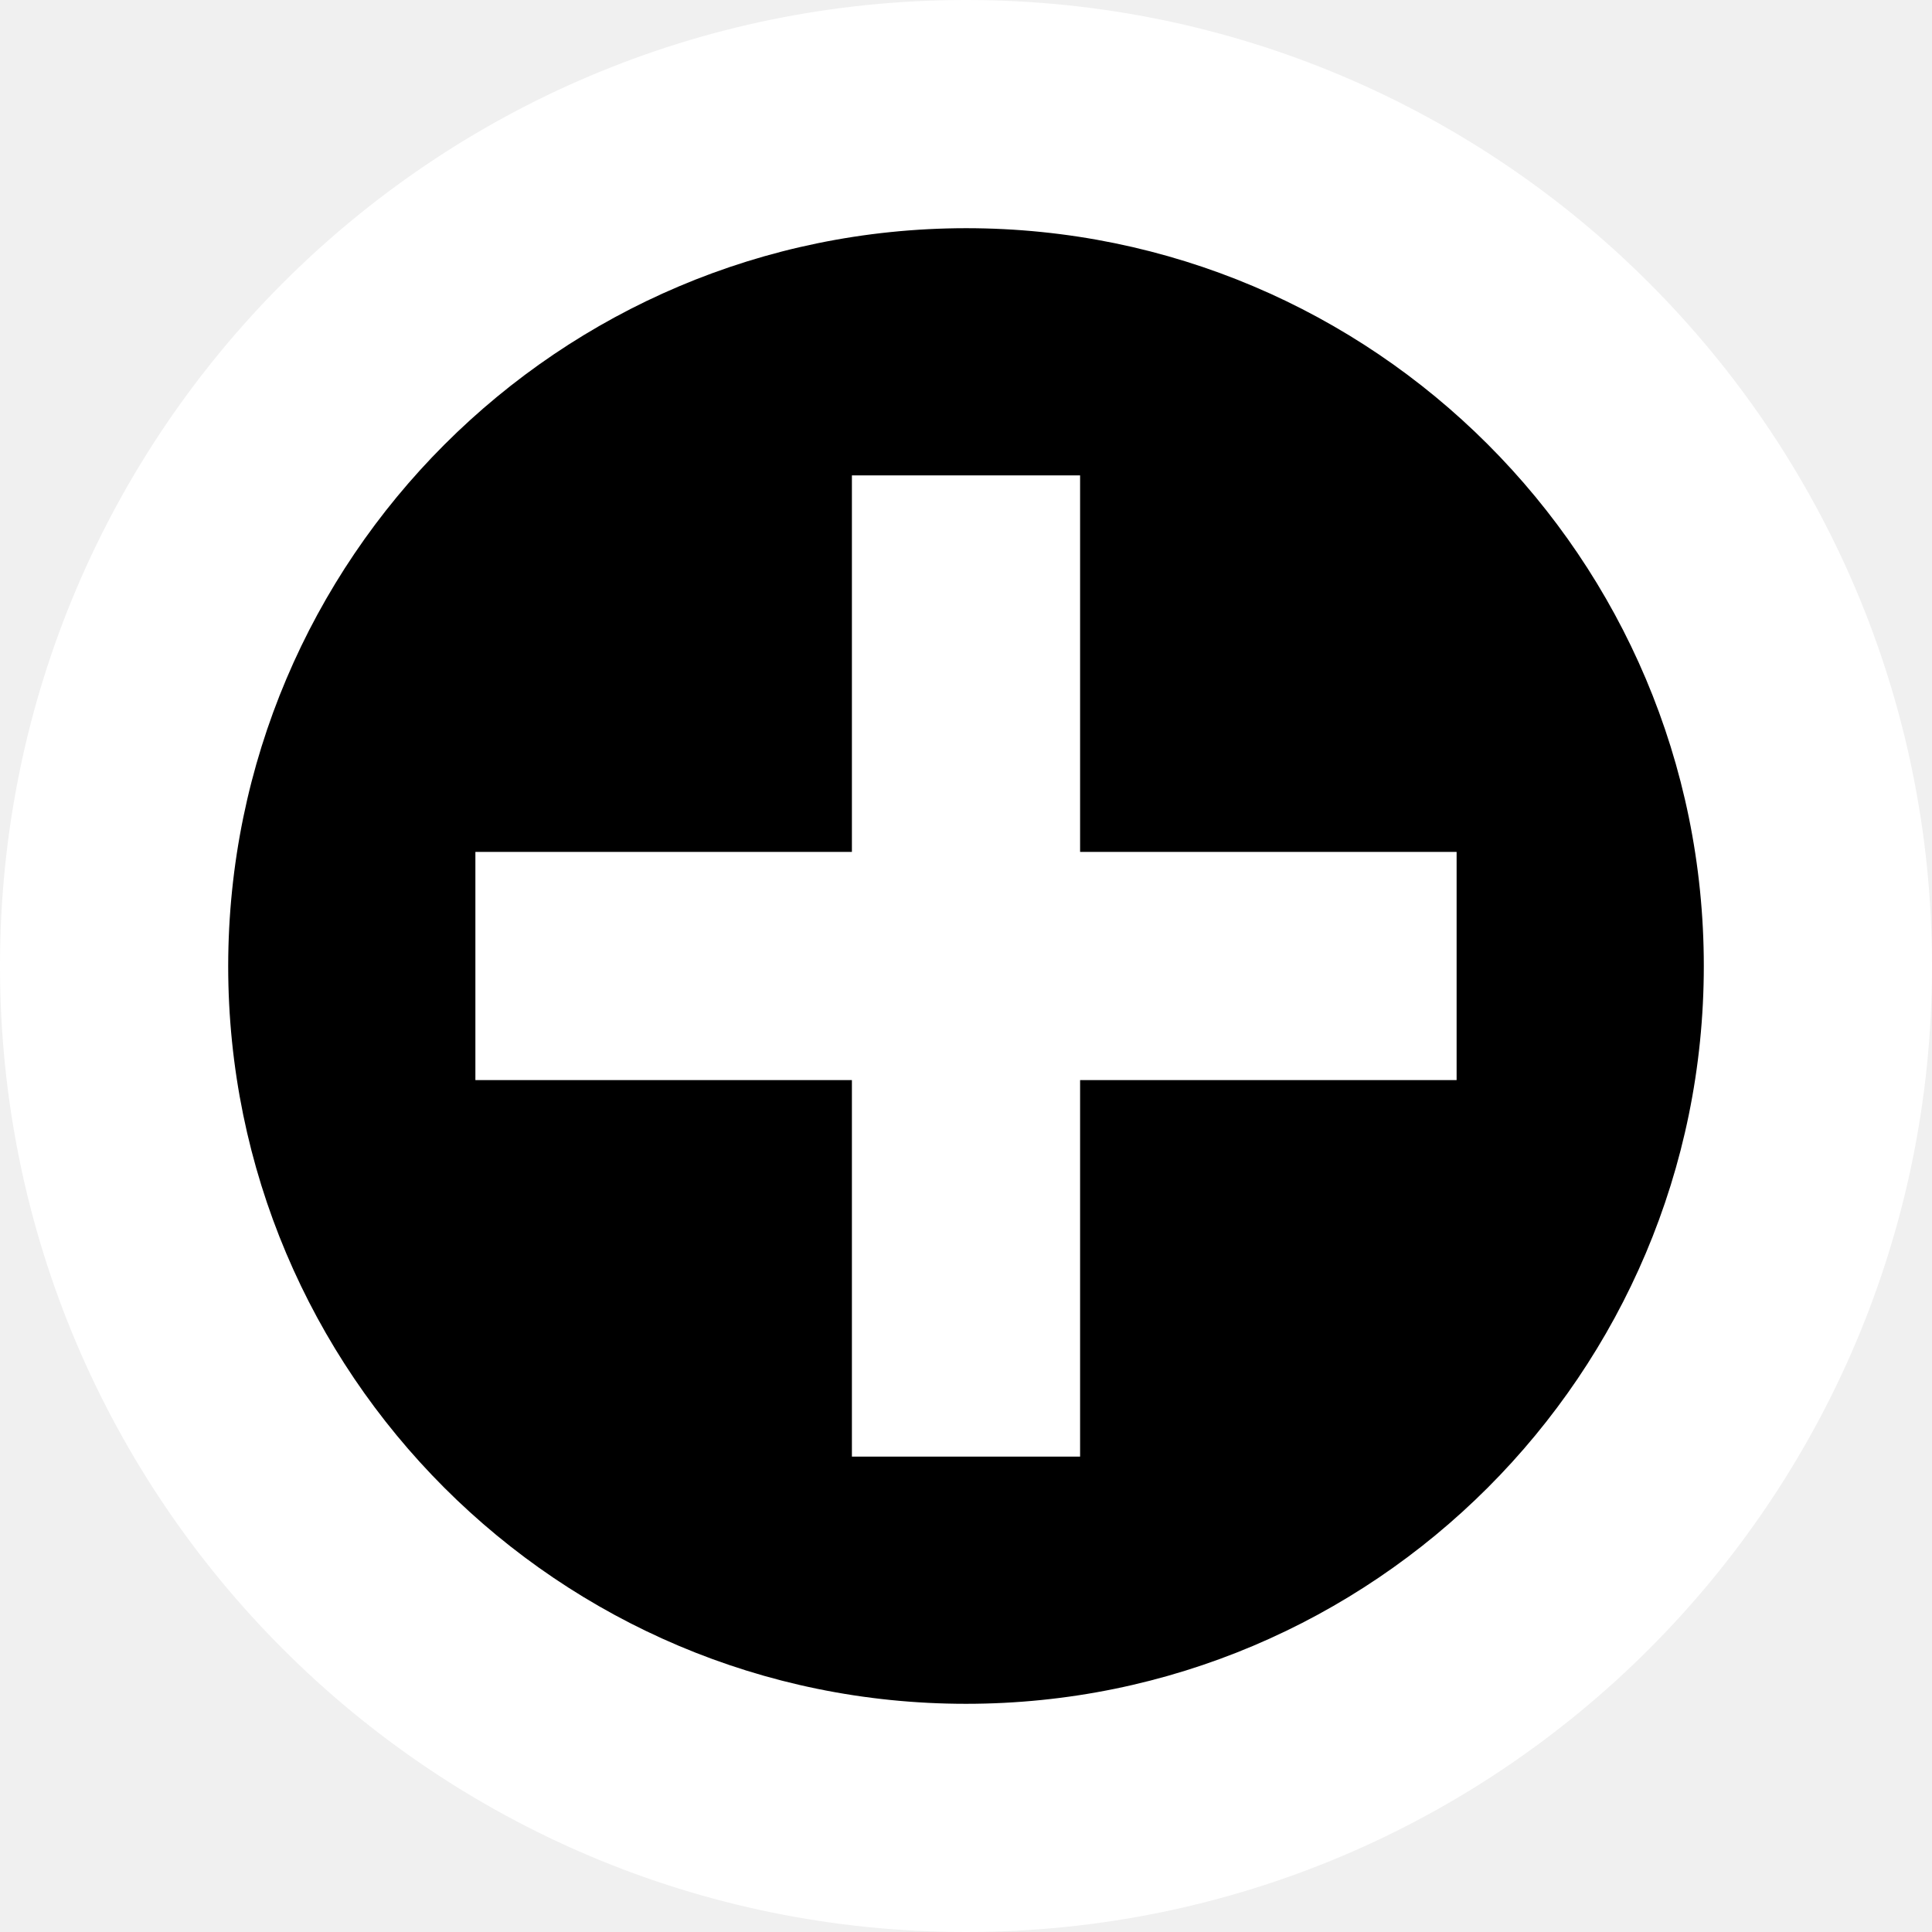
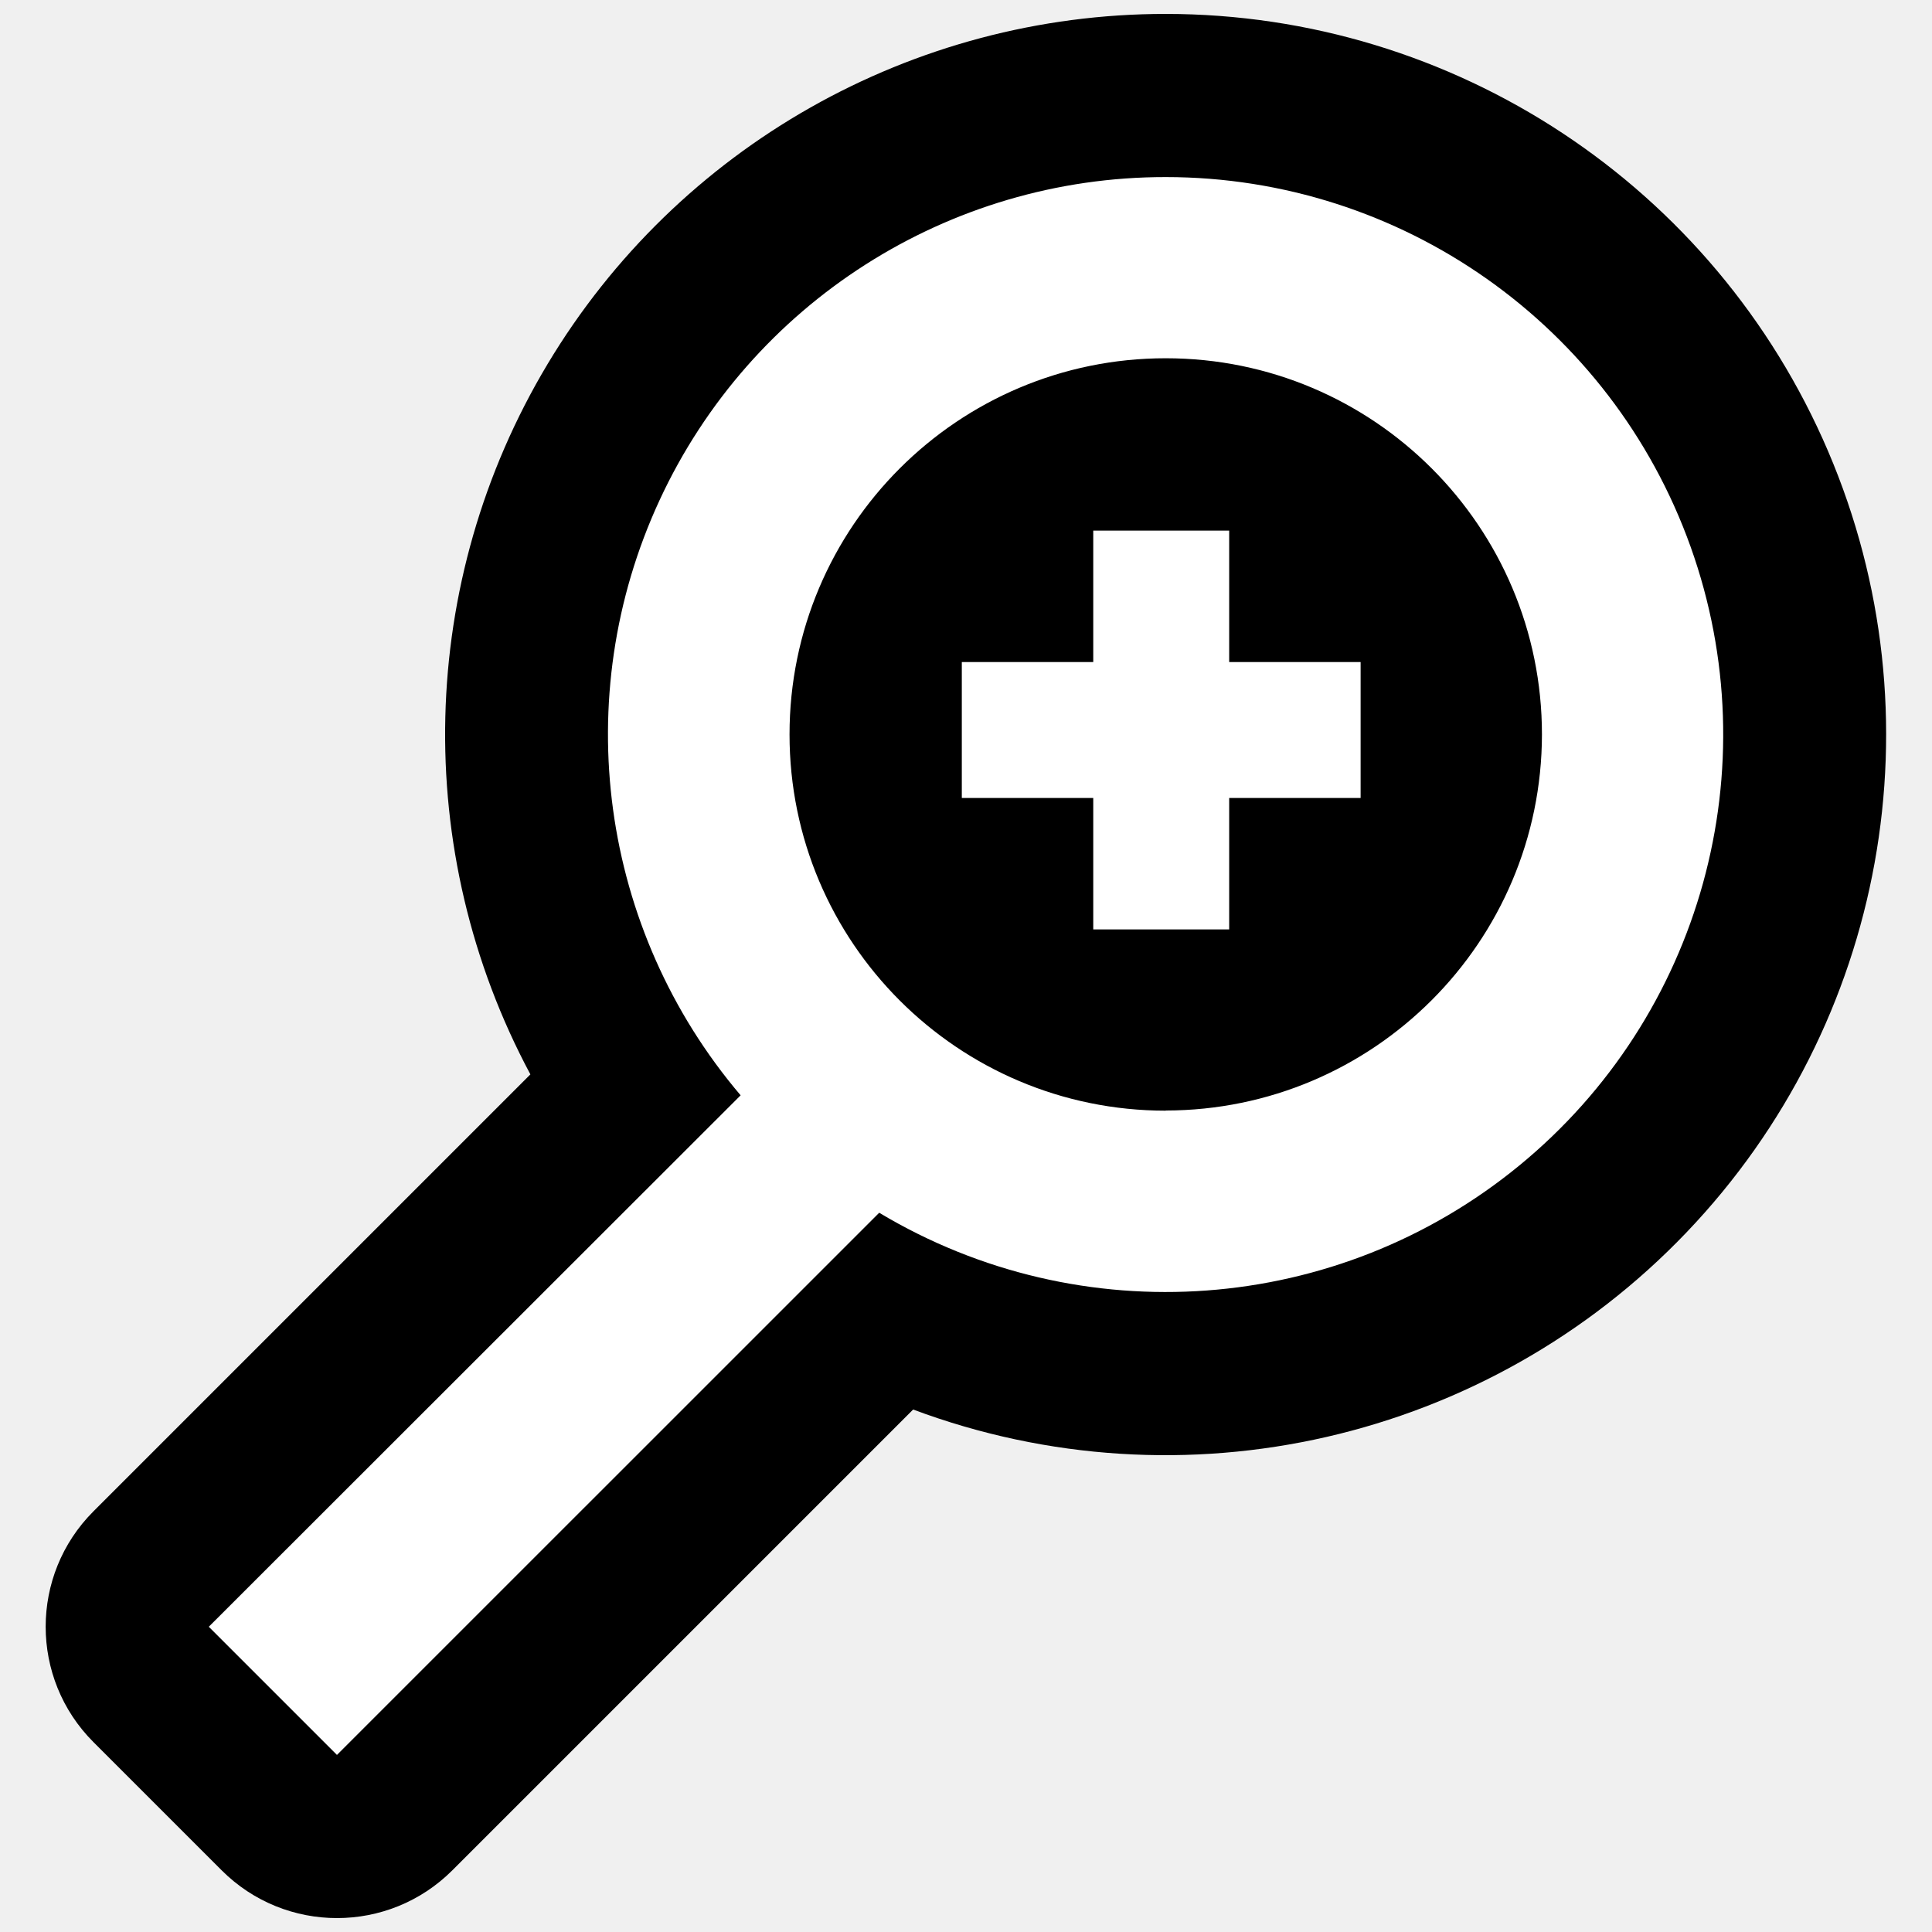
- <svg xmlns="http://www.w3.org/2000/svg" id="Layer_1" data-name="Layer 1" width="254" height="254" viewBox="0 0 254 254">
-   <circle cx="127" cy="127" r="120" />
-   <path d="M127,30a97,97,0,1,1-97,97,97.1,97.1,0,0,1,97-97m0-30A127,127,0,1,0,254,127,127,127,0,0,0,127,0Z" style="fill: #fff" />
-   <rect x="112" y="62.5" width="30" height="129" style="fill: #fff" />
-   <rect x="112" y="62.5" width="30" height="129" transform="translate(254 0) rotate(90)" style="fill: #fff" />
+ <svg xmlns="http://www.w3.org/2000/svg" width="254" height="254" viewBox="0 0 254 254">
+   <g id="Layer_3" data-name="Layer 3">
+     <path d="M153.26,1.83A94.72,94.72,0,0,0,69.73,141.25L12.28,198.7a21.46,21.46,0,0,0,0,30.33l16.86,16.86a21.45,21.45,0,0,0,30.33,0l60.58-60.58A94.74,94.74,0,1,0,153.26,1.83Z" />
+   </g>
+   <g id="Layer_2" data-name="Layer 2">
+     <path d="M153.26,23.28A73.27,73.27,0,0,0,97.37,144L27.45,213.87,44.3,230.72l71.29-71.28A73.29,73.29,0,1,0,153.26,23.28Zm0,122.74a49.46,49.46,0,1,1,49.46-49.45A49.51,49.51,0,0,1,153.26,146Z" style="fill: #fff" />
+   </g>
+   <g id="Layer_5" data-name="Layer 5">
+     <polygon points="178.88 87.04 161.6 87.04 161.6 69.76 143.73 69.76 143.73 87.04 126.45 87.04 126.45 104.91 143.73 104.91 143.73 122.19 161.6 122.19 161.6 104.91 178.88 104.91 178.88 87.04" style="fill: #fff" />
+   </g>
</svg>
